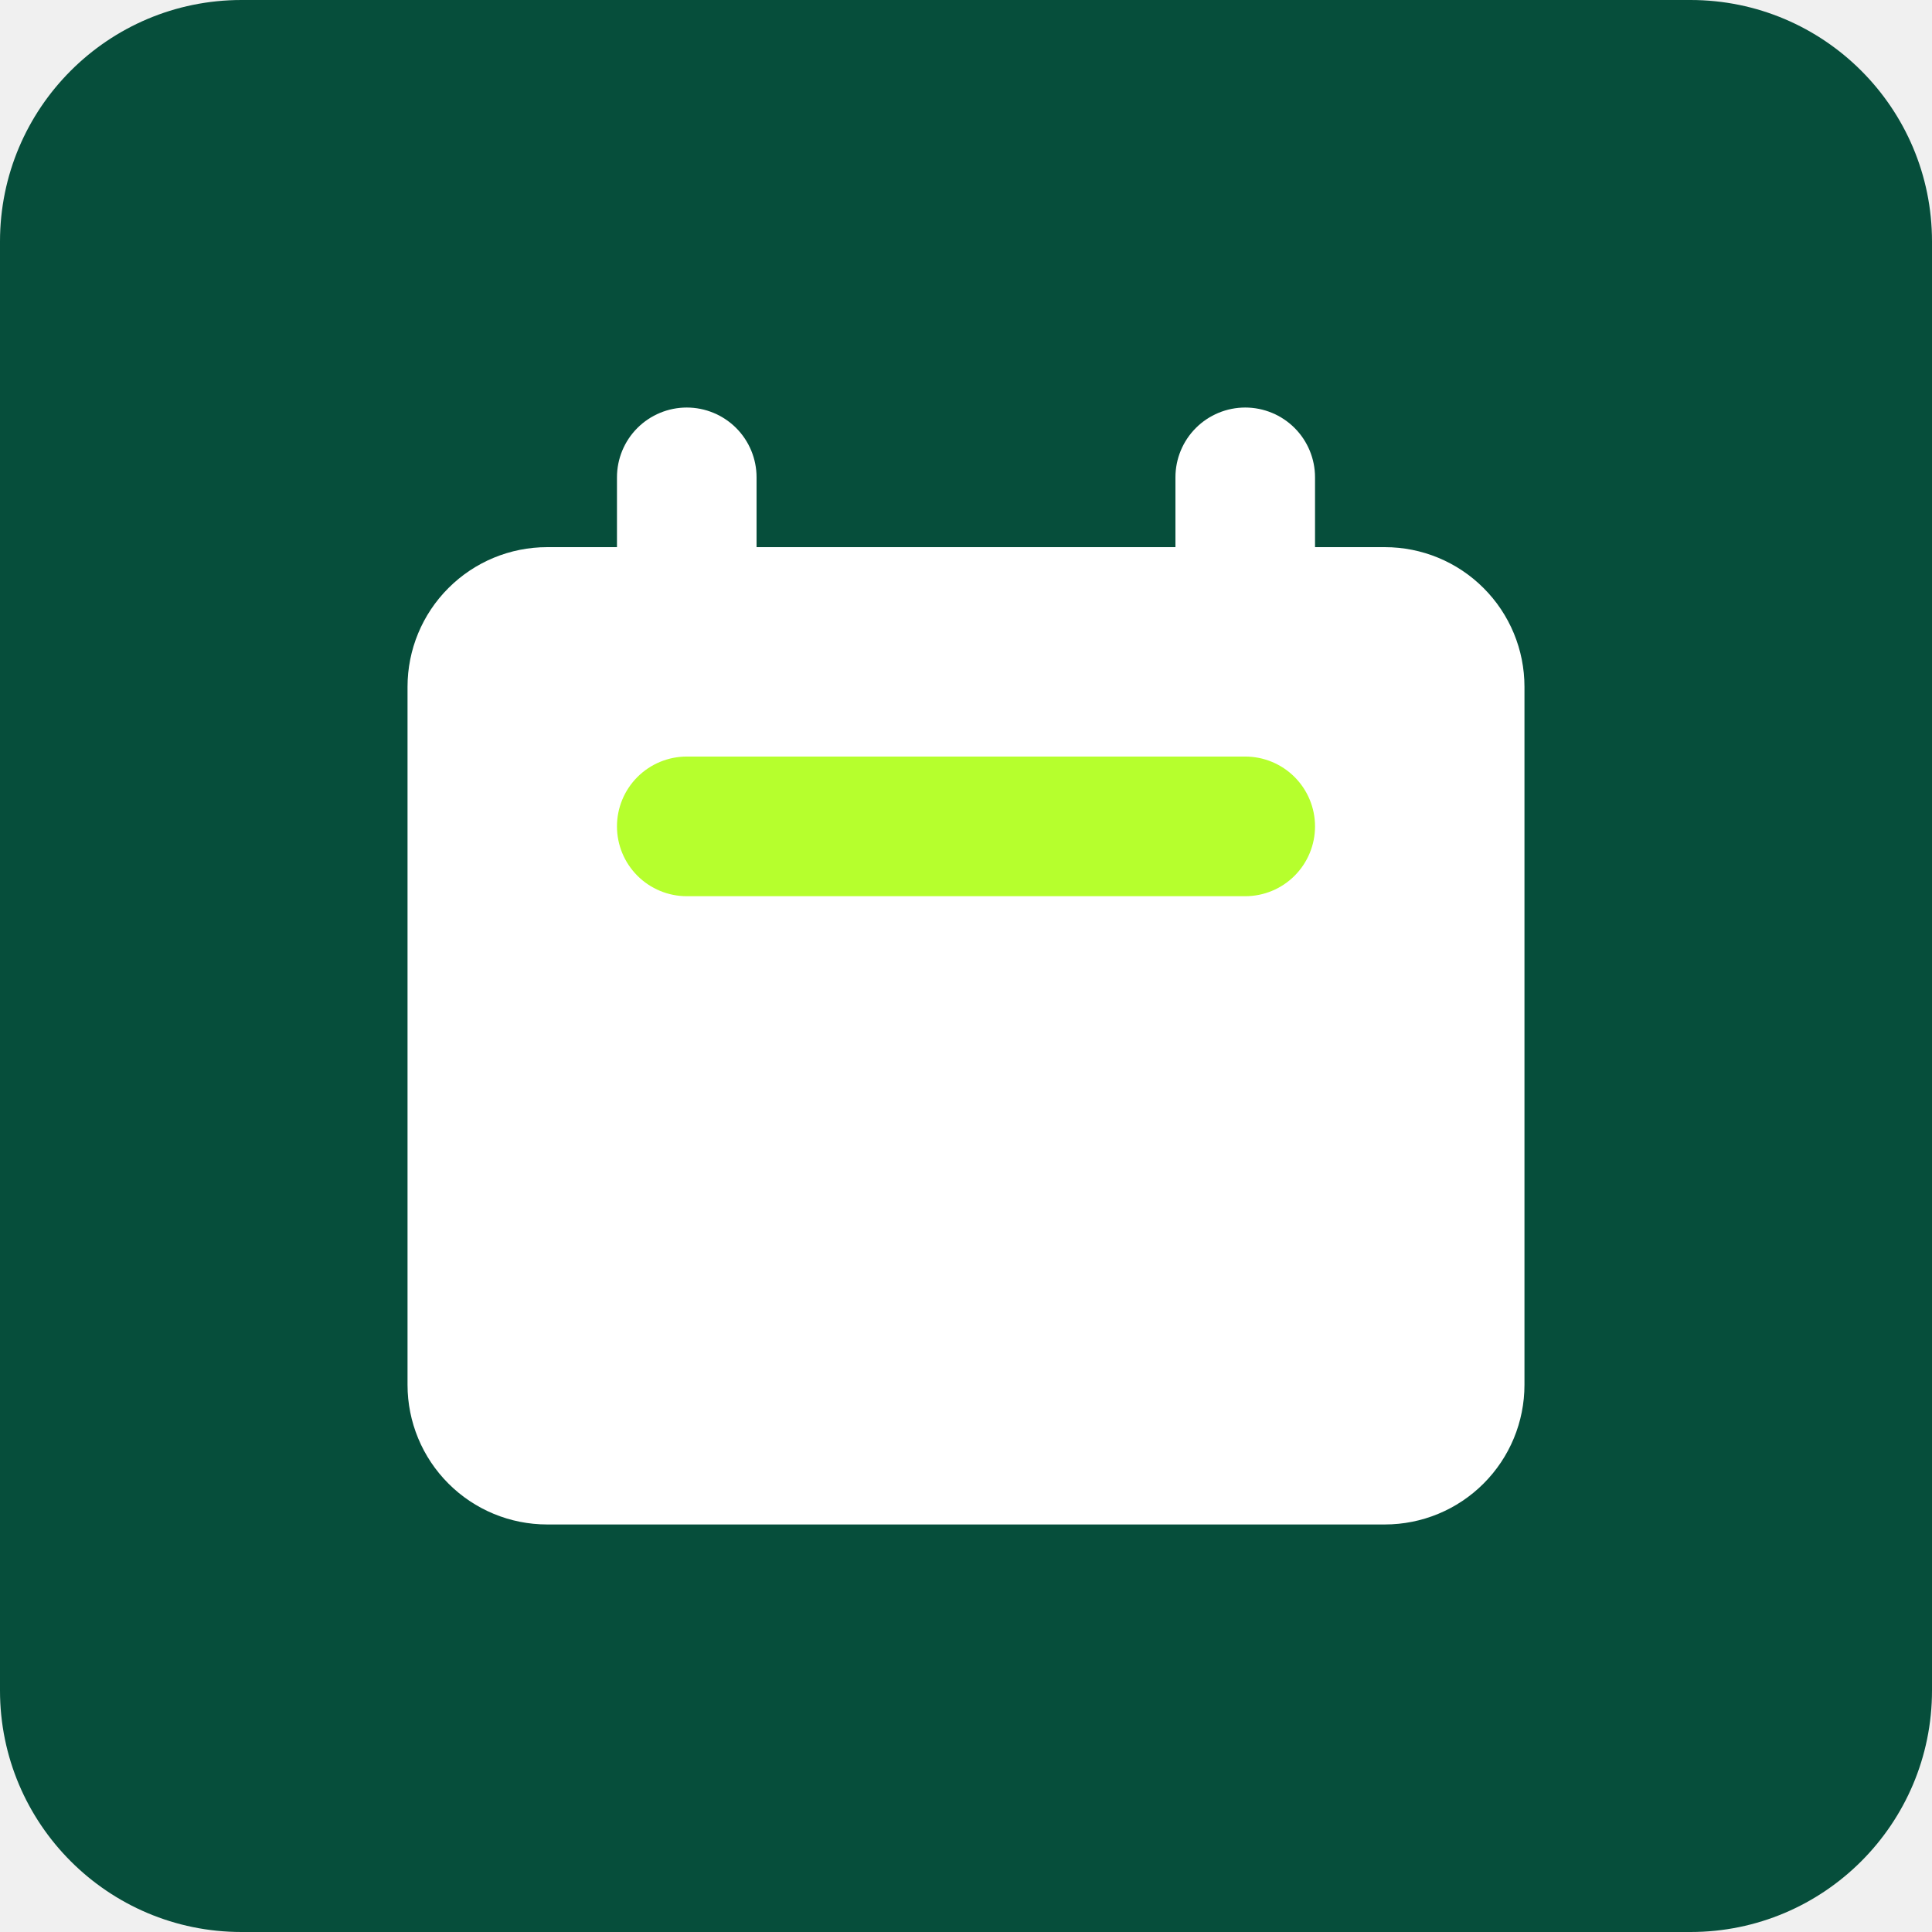
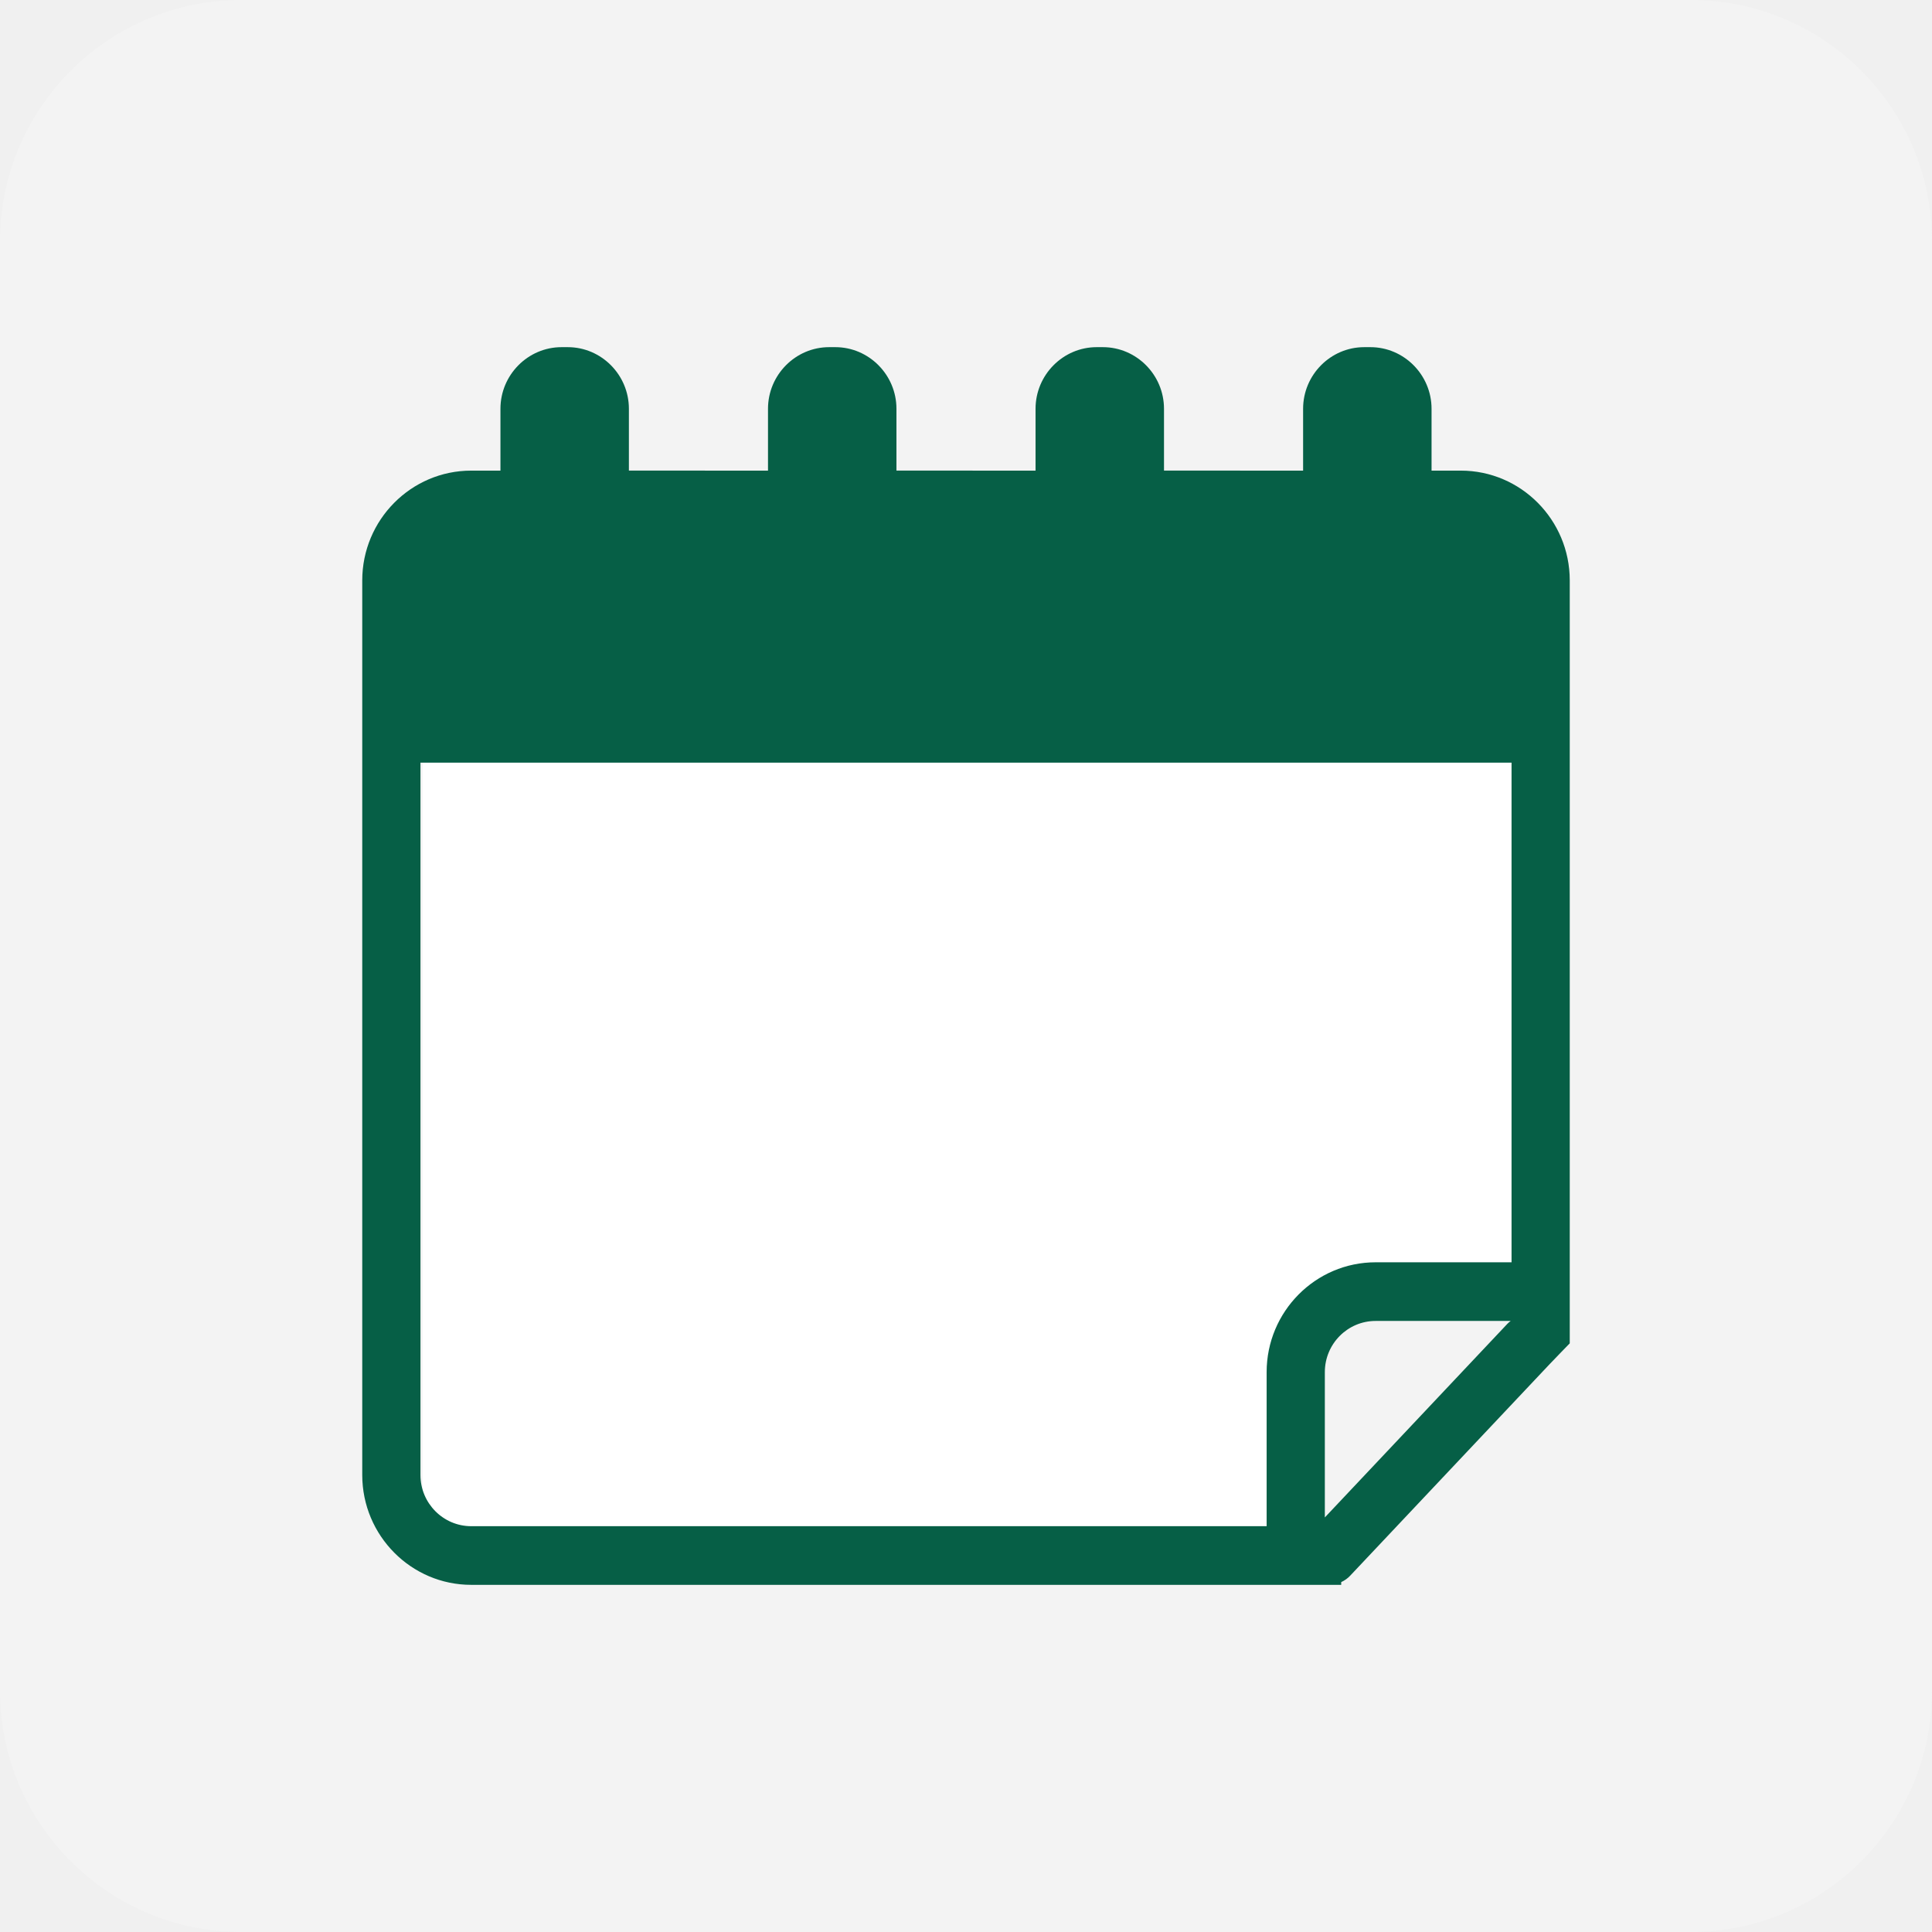
<svg xmlns="http://www.w3.org/2000/svg" width="64" height="64" viewBox="0 0 64 64" fill="none">
-   <rect width="64" height="64" rx="8" fill="#064E3B" />
-   <path d="M18 24H47V30H18V24Z" fill="#B6FF2D" />
-   <path fill-rule="evenodd" clip-rule="evenodd" d="M22.75 13.5C22.137 13.5 21.549 13.744 21.115 14.177C20.681 14.611 20.438 15.199 20.438 15.812V18.125H18.125C16.898 18.125 15.722 18.612 14.855 19.48C13.987 20.347 13.5 21.523 13.5 22.75V45.875C13.5 47.102 13.987 48.278 14.855 49.145C15.722 50.013 16.898 50.5 18.125 50.5H45.875C47.102 50.5 48.278 50.013 49.145 49.145C50.013 48.278 50.5 47.102 50.5 45.875V22.75C50.5 21.523 50.013 20.347 49.145 19.48C48.278 18.612 47.102 18.125 45.875 18.125H43.562V15.812C43.562 15.199 43.319 14.611 42.885 14.177C42.452 13.744 41.863 13.5 41.25 13.5C40.637 13.5 40.048 13.744 39.615 14.177C39.181 14.611 38.938 15.199 38.938 15.812V18.125H25.062V15.812C25.062 15.199 24.819 14.611 24.385 14.177C23.951 13.744 23.363 13.5 22.75 13.5ZM22.75 25.062C22.137 25.062 21.549 25.306 21.115 25.74C20.681 26.174 20.438 26.762 20.438 27.375C20.438 27.988 20.681 28.576 21.115 29.01C21.549 29.444 22.137 29.688 22.75 29.688H41.25C41.863 29.688 42.452 29.444 42.885 29.01C43.319 28.576 43.562 27.988 43.562 27.375C43.562 26.762 43.319 26.174 42.885 25.74C42.452 25.306 41.863 25.062 41.25 25.062H22.75Z" fill="white" />
+   <rect width="64" height="64" rx="8" fill="#F3F3F3" />
+   <rect x="39" y="23" width="12" height="20" fill="white" />
+   <path d="M14 24H43V51H14V24Z" fill="white" />
+   <path d="M15.61 52.5H44.429V52.409C44.538 52.359 44.639 52.29 44.726 52.197L51.333 45.19C51.51 45.002 52 44.5 52 44.5L52 44.521L52 19.227C52 17.221 50.381 15.59 48.391 15.59H47.422L47.422 13.541C47.422 12.419 46.51 11.5 45.396 11.5H45.192C44.078 11.5 43.167 12.418 43.167 13.541V15.59L38.559 15.589V13.541C38.559 12.419 37.648 11.5 36.534 11.5H36.329C35.216 11.5 34.304 12.418 34.304 13.541V15.59L29.696 15.589V13.541C29.696 12.419 28.785 11.5 27.671 11.5H27.467C26.353 11.5 25.441 12.418 25.441 13.541V15.59L20.833 15.589V13.541C20.833 12.419 19.922 11.5 18.808 11.5H18.603C17.49 11.5 16.578 12.418 16.578 13.541V15.59H15.609C13.619 15.59 12 17.221 12 19.227V48.862C12.001 50.868 13.62 52.5 15.61 52.5ZM13.928 48.862V25.263H50.072V41.815H45.569C43.579 41.815 41.959 43.447 41.959 45.453V50.557L15.61 50.557C14.683 50.557 13.928 49.797 13.928 48.862ZM49.935 43.852L43.887 50.267V45.453C43.887 44.518 44.641 43.758 45.568 43.758H50.043C50.006 43.787 49.969 43.816 49.935 43.852Z" fill="#065F46" />
</svg>
